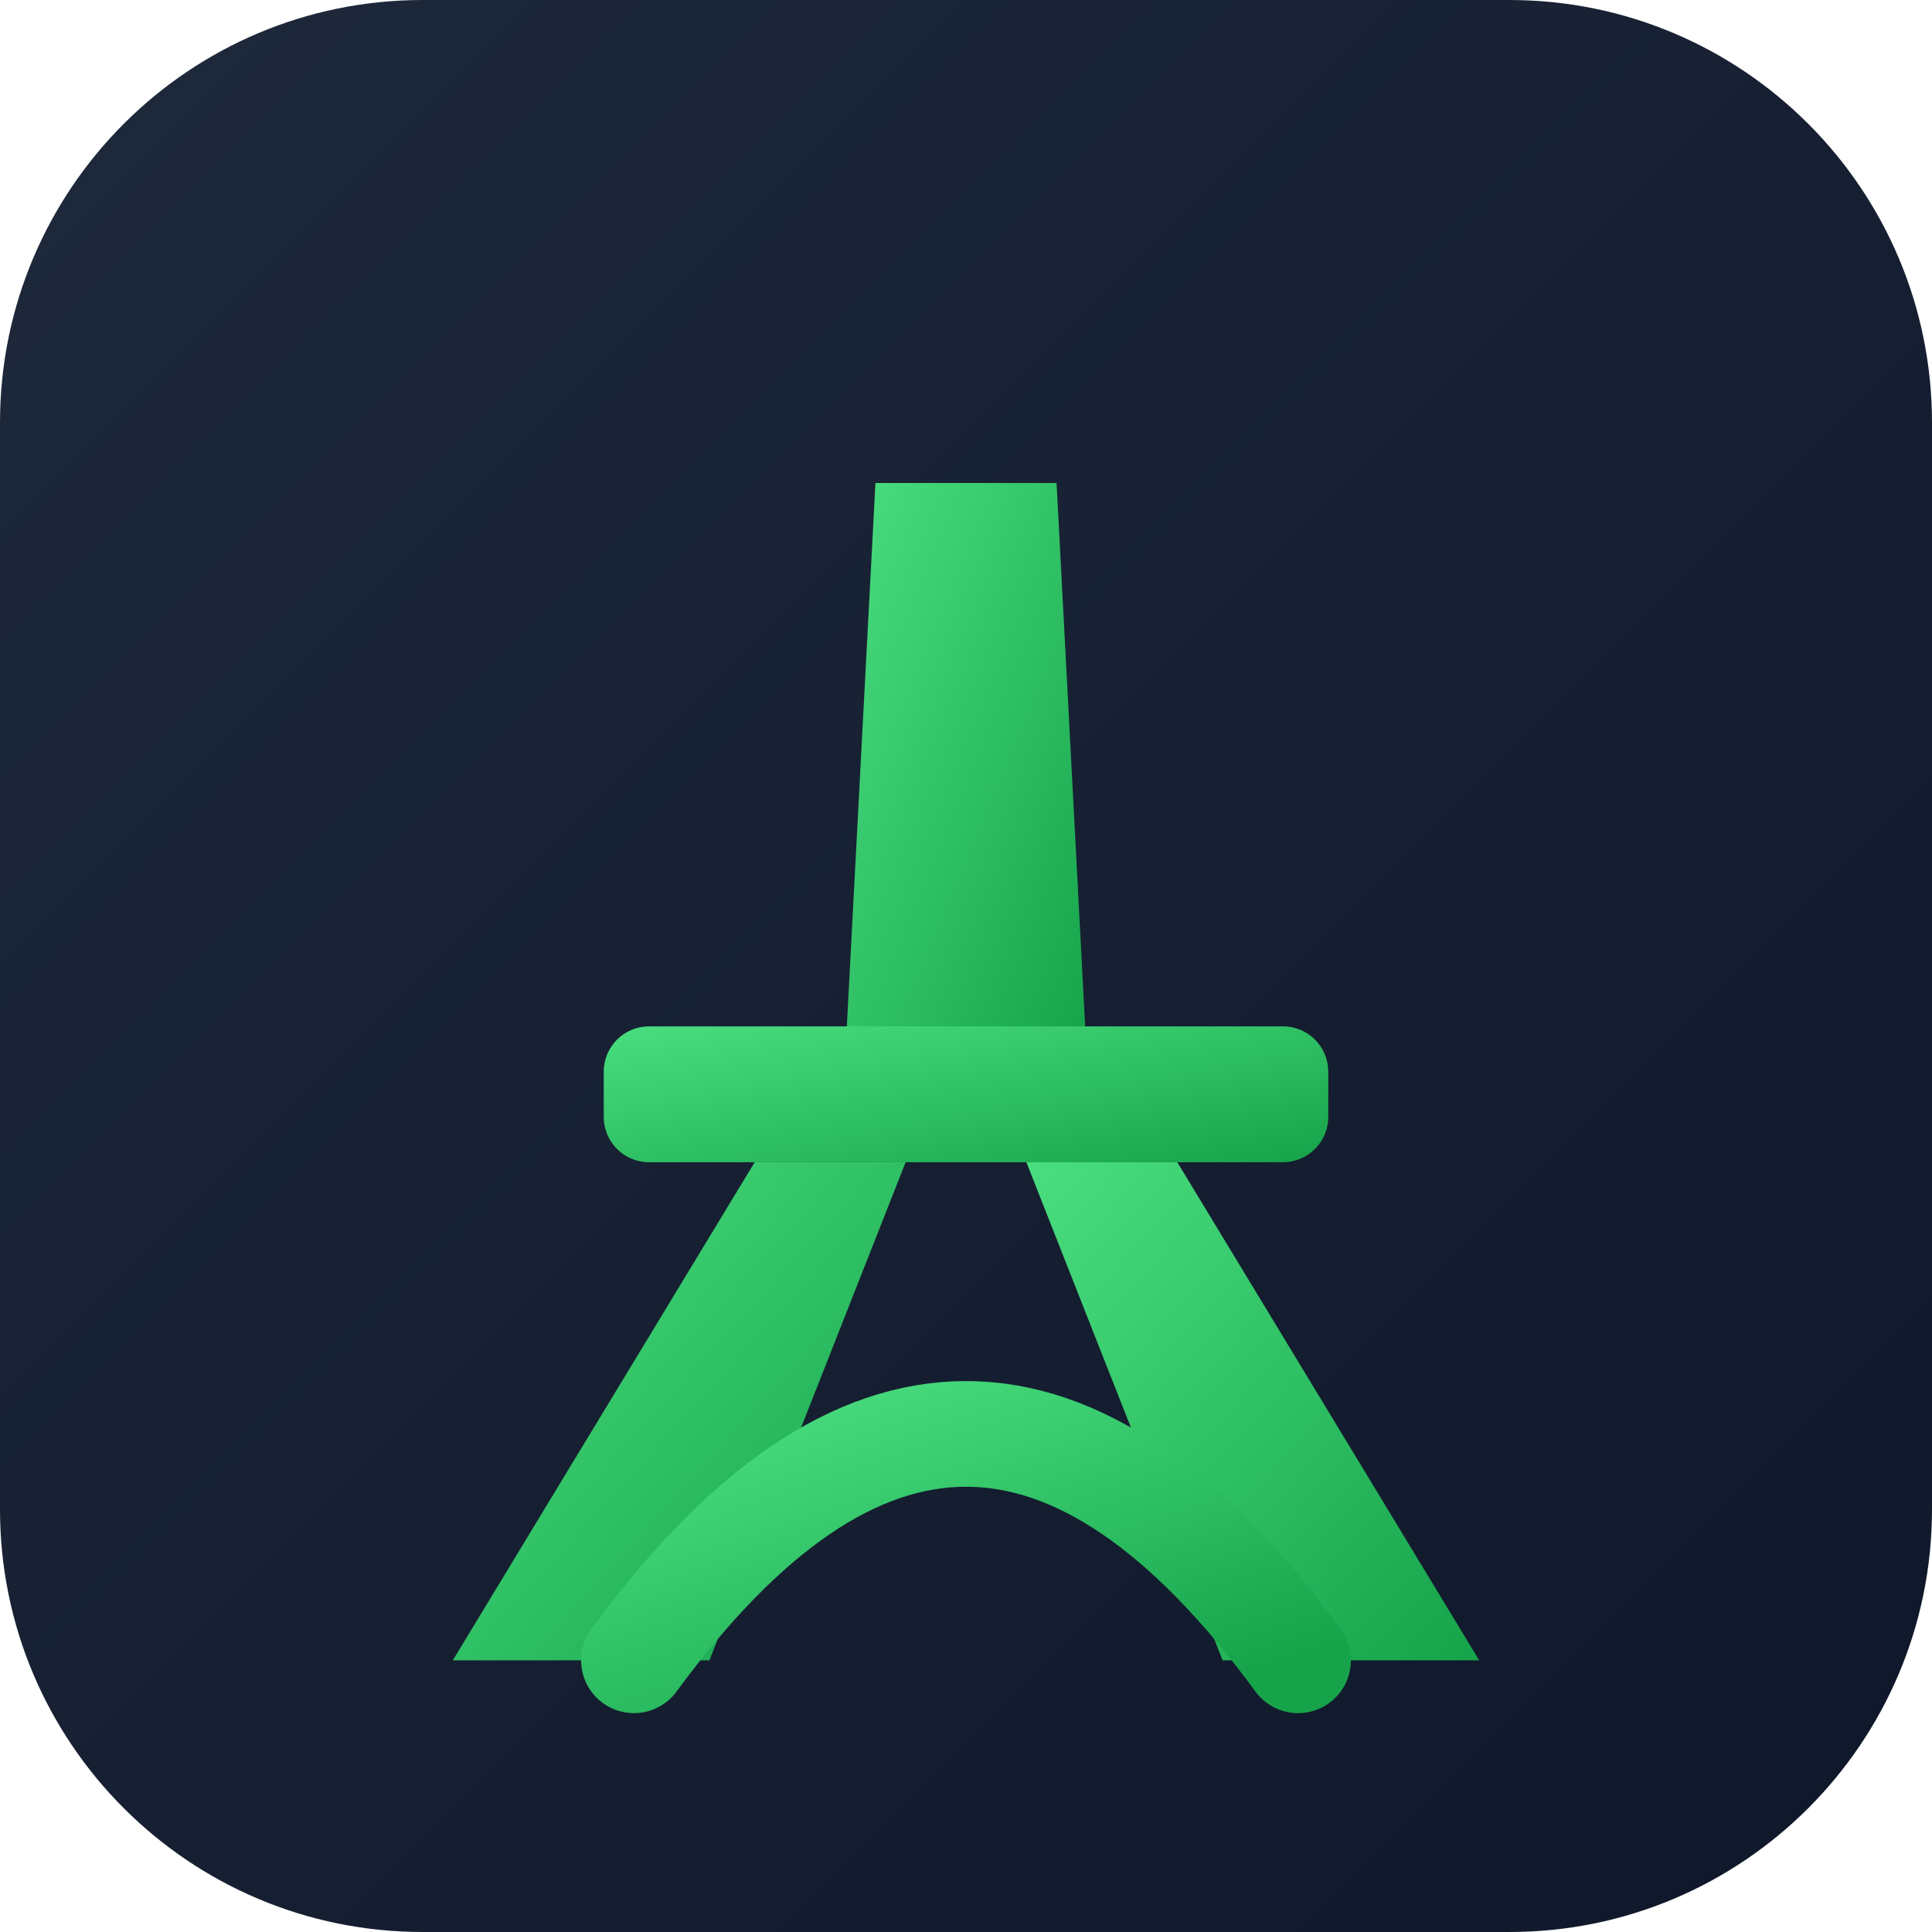
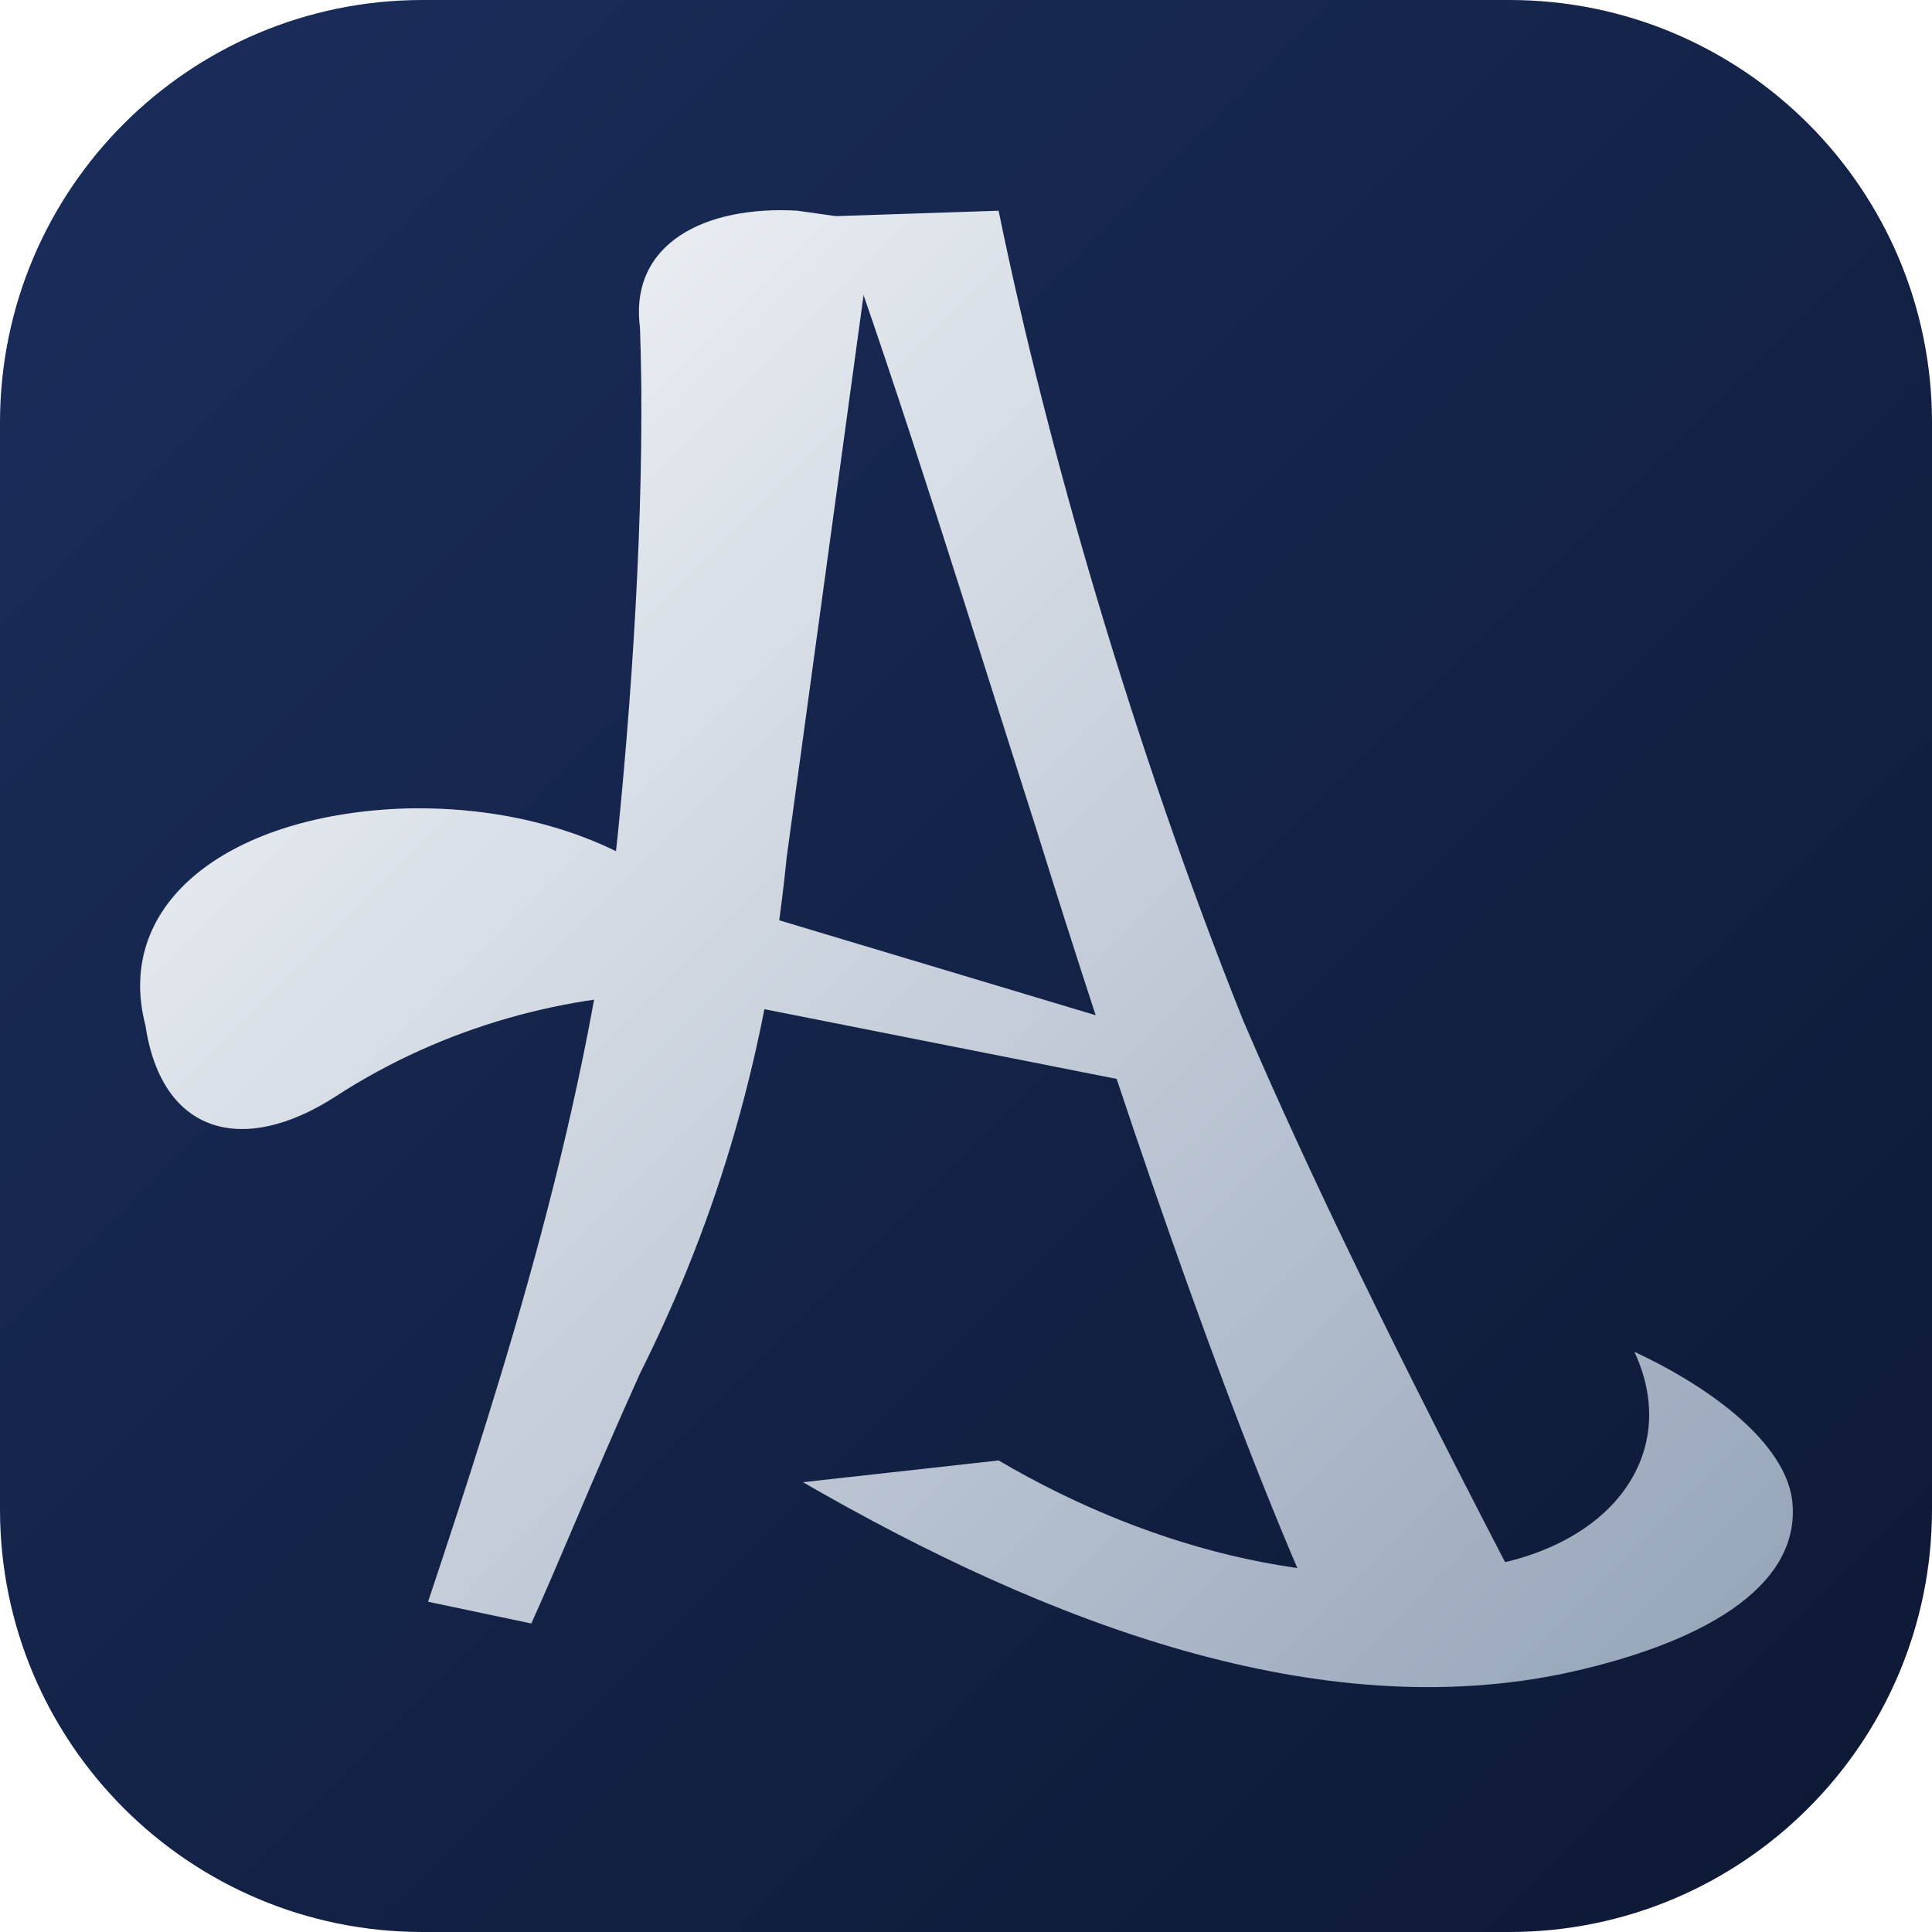
<svg xmlns="http://www.w3.org/2000/svg" viewBox="0 0 512 512">
  <defs>
-     <linearGradient id="g" x1="0" y1="0" x2="1" y2="1">
-       <stop offset="0" stop-color="#4ade80" />
-       <stop offset="1" stop-color="#16a34a" />
+     <linearGradient id="s" gradientUnits="userSpaceOnUse" x1="40" y1="90" x2="600" y2="650">
+       <stop offset="0" stop-color="#f8fafc" />
+       <stop offset="1" stop-color="#94a3b8" />
    </linearGradient>
    <linearGradient id="bg" x1="0" y1="0" x2="1" y2="1">
-       <stop offset="0" stop-color="#1e293b" />
-       <stop offset="1" stop-color="#0f172a" />
+       <stop offset="0" stop-color="#1a2d5c" />
+       <stop offset="1" stop-color="#0d1833" />
    </linearGradient>
  </defs>
  <rect width="512" height="512" rx="112" fill="url(#bg)" />
-   <g transform="translate(56 56) scale(4.0)">
-     <line x1="50" y1="6" x2="50" y2="18" stroke="url(#g)" stroke-width="6" stroke-linecap="round" />
-     <path d="M 44 18 L 56 18 L 58 56 L 42 56 Z" fill="url(#g)" />
-     <rect x="26" y="54" width="48" height="9" rx="3" fill="url(#g)" />
-     <path d="M 36 63 L 16 96 L 33 96 L 46 63 Z" fill="url(#g)" />
-     <path d="M 64 63 L 84 96 L 67 96 L 54 63 Z" fill="url(#g)" />
-     <path d="M 28 96 Q 50 66 72 96" fill="none" stroke="url(#g)" stroke-width="7" stroke-linecap="round" />
+   <g transform="translate(32.8 -10.4) scale(0.72)" fill="url(#s)">
+     <path d="M 190 135 C 186 104 214 90 248 92 L 276 96 L 244 330 C 236 410 215 470 190 520 C 172 560 160 590 150 612 L 112 604 C 140 520 172 420 182 320 C 188 260 192 190 190 135 Z" />
+     <path d="M 262 94 L 322 92 C 340 180 372 290 412 390 C 436 446 468 512 516 604 L 440 610 C 404 530 364 410 336 320 C 312 245 286 160 262 94 Z" />
+     <path d="M 8 392 C -4 346 40 314 104 312 C 150 311 184 326 204 342 L 404 402 L 398 418 L 206 380 C 164 380 118 392 78 418 C 44 440 14 432 8 392 Z" />
+     <path d="M 250 560 C 340 612 440 650 532 630 C 586 618 618 596 614 566 C 611 546 586 526 556 512 C 572 546 552 580 506 590 C 446 602 380 586 322 552 Z" />
  </g>
</svg>
